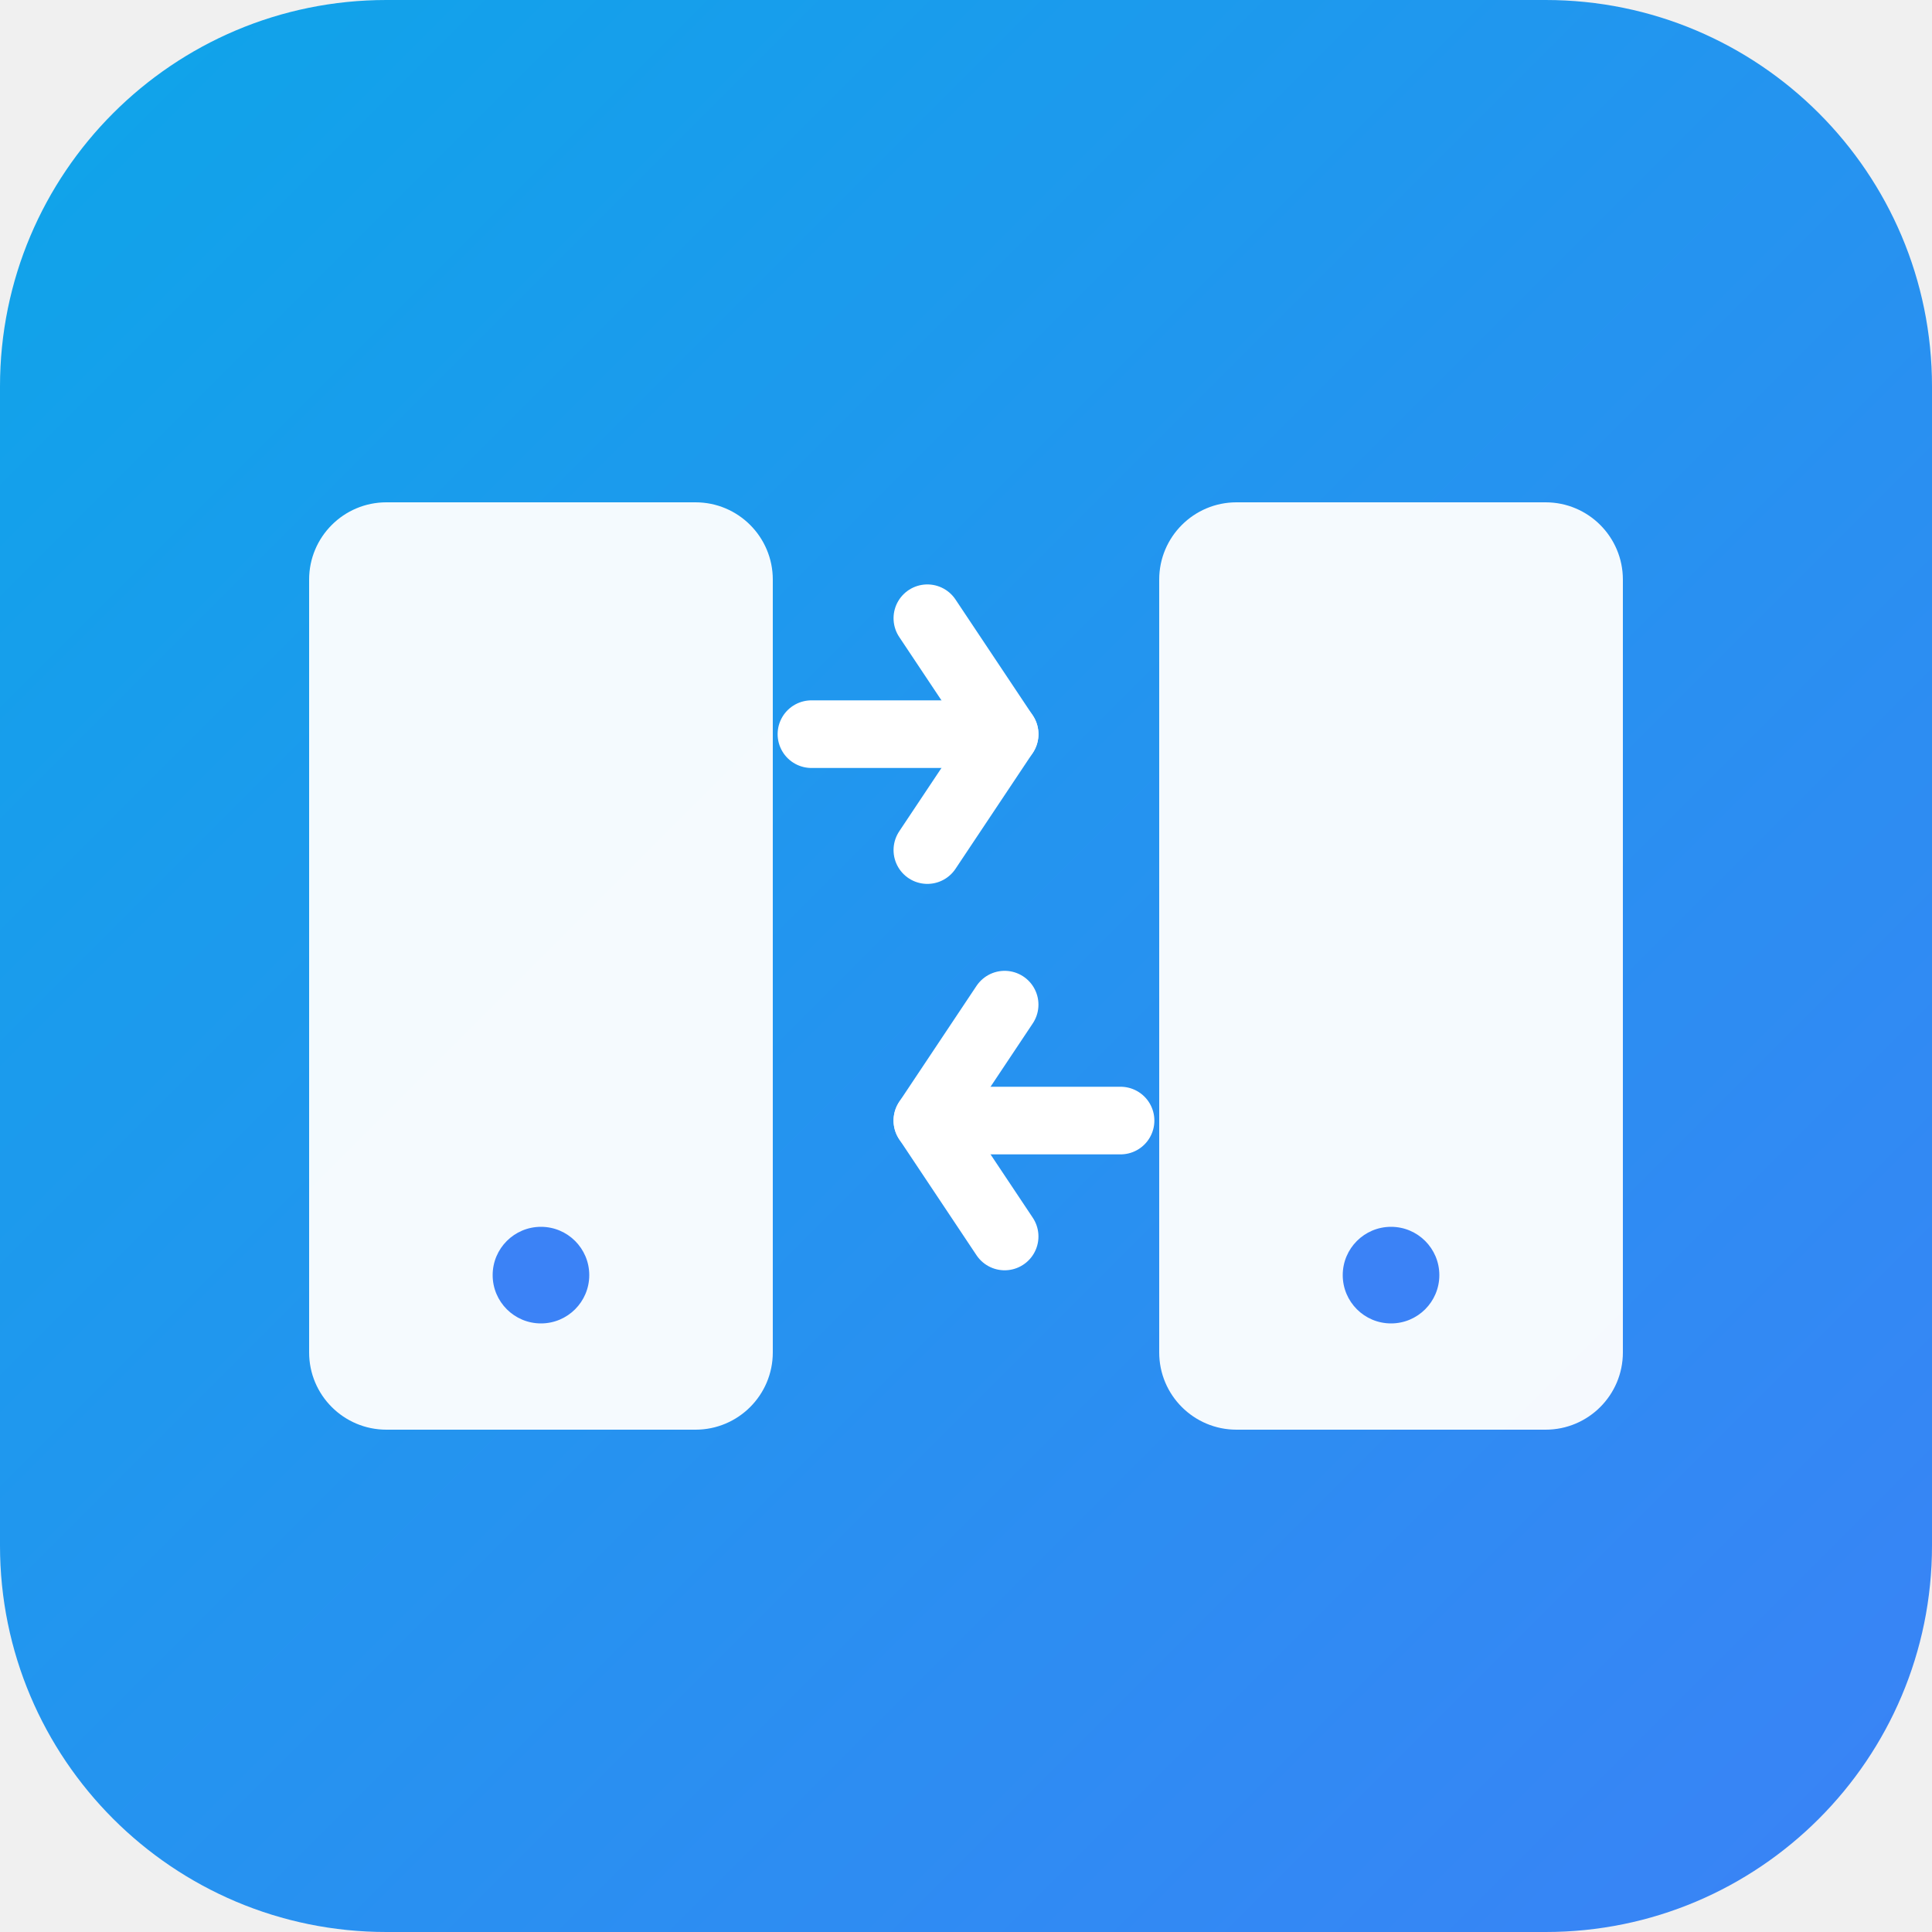
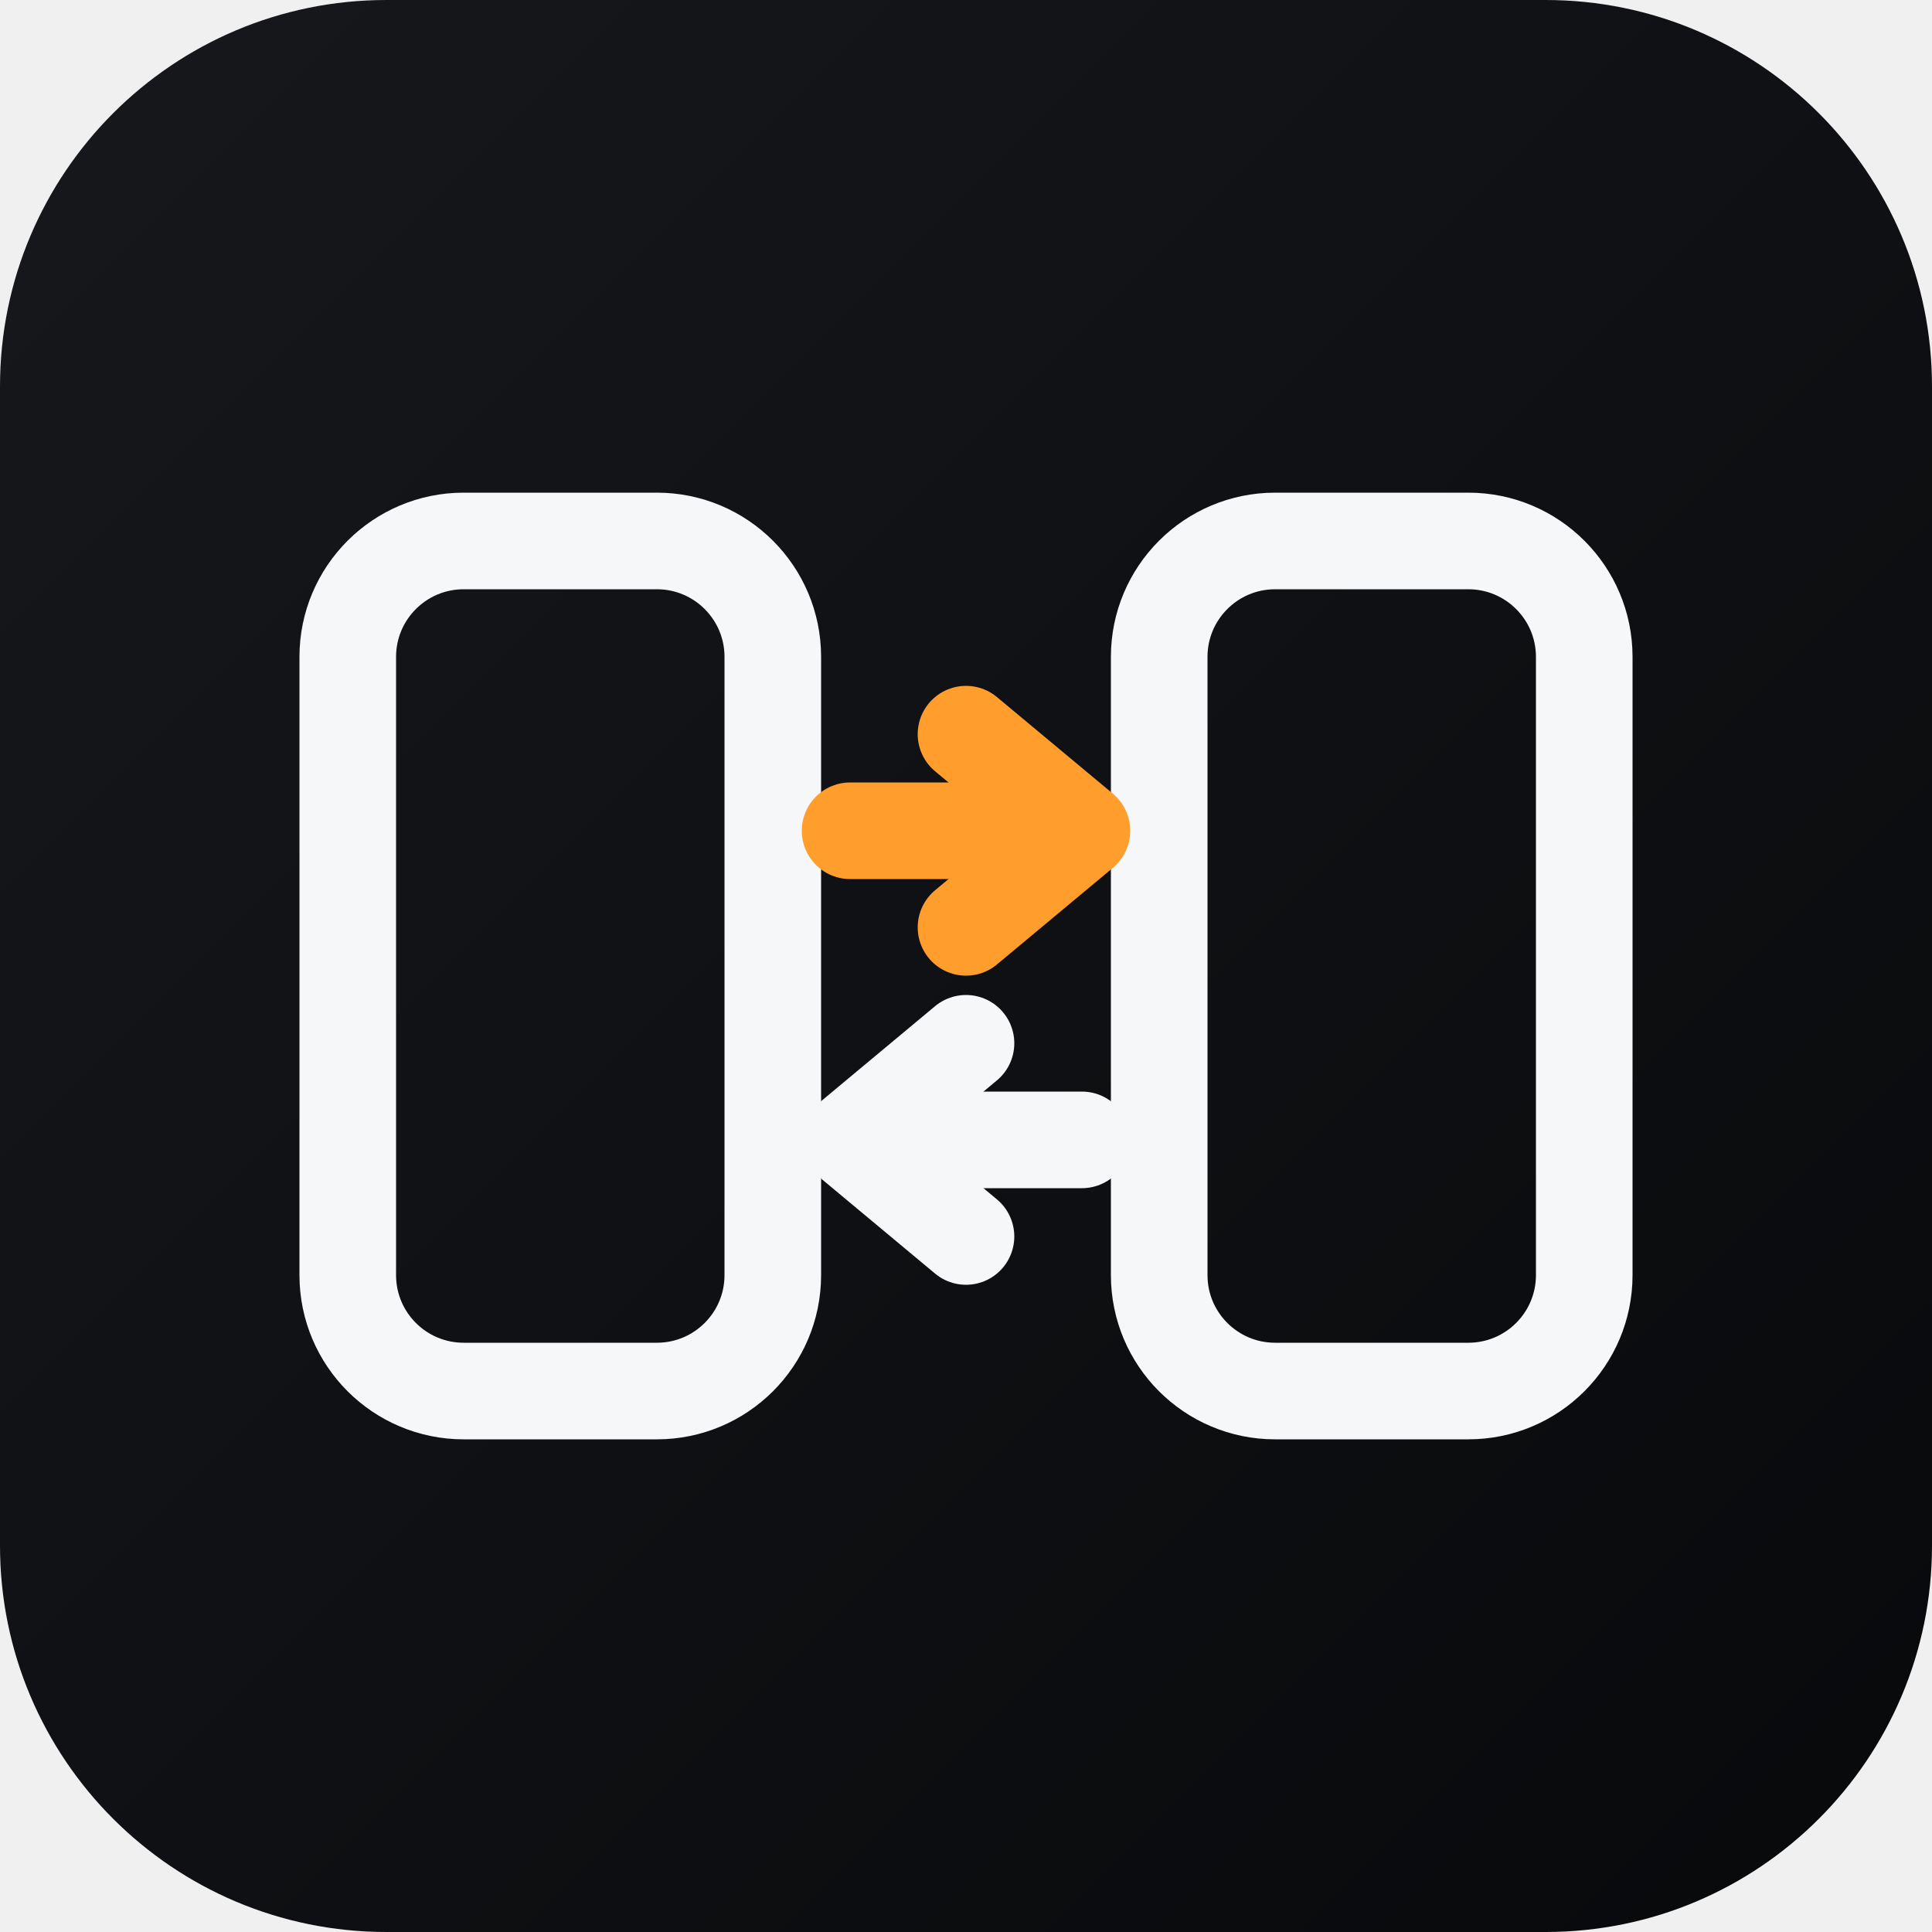
<svg xmlns="http://www.w3.org/2000/svg" viewBox="0 0 100 100">
  <defs>
-     <linearGradient id="bg" x1="0%" y1="0%" x2="100%" y2="100%">
-       <stop offset="0%" stop-color="#0EA5E9" />
-       <stop offset="100%" stop-color="#3B82F6" />
+     <linearGradient id="b" x1="0%" y1="0%" x2="100%" y2="100%">
+       <stop offset="0%" stop-color="#16181C" />
+       <stop offset="100%" stop-color="#08090B" />
    </linearGradient>
  </defs>
-   <rect width="100" height="100" rx="20" fill="url(#bg)" />
-   <rect x="16" y="26" width="24" height="48" rx="4" fill="#FFFFFF" fill-opacity="0.95" />
-   <circle cx="28" cy="66" r="2.5" fill="#3B82F6" />
-   <rect x="60" y="26" width="24" height="48" rx="4" fill="#FFFFFF" fill-opacity="0.95" />
-   <circle cx="72" cy="66" r="2.5" fill="#3B82F6" />
-   <path d="M42 38 L52 38" stroke="#FFFFFF" stroke-width="3.5" stroke-linecap="round" fill="none" />
-   <path d="M48 32 L52 38 L48 44" stroke="#FFFFFF" stroke-width="3.5" stroke-linecap="round" stroke-linejoin="round" fill="none" />
-   <path d="M58 58 L48 58" stroke="#FFFFFF" stroke-width="3.5" stroke-linecap="round" fill="none" />
-   <path d="M52 52 L48 58 L52 64" stroke="#FFFFFF" stroke-width="3.5" stroke-linecap="round" stroke-linejoin="round" fill="none" />
+   <rect width="100" height="100" rx="20" fill="url(#b)" />
+   <rect x="18" y="28" width="22" height="44" rx="6" fill="none" stroke="#F5F7F9" stroke-width="5" />
+   <rect x="60" y="28" width="22" height="44" rx="6" fill="none" stroke="#F5F7F9" stroke-width="5" />
+   <g stroke="#FF9E2C" stroke-width="5" fill="none" stroke-linecap="round" stroke-linejoin="round">
+     <line x1="44" y1="43" x2="54" y2="43" />
+     <polyline points="50,38 56,43 50,48" />
+   </g>
+   <g stroke="#F5F7F9" stroke-width="5" fill="none" stroke-linecap="round" stroke-linejoin="round">
+     <line x1="56" y1="59" x2="46" y2="59" />
+     <polyline points="50,54 44,59 50,64" />
+   </g>
</svg>
